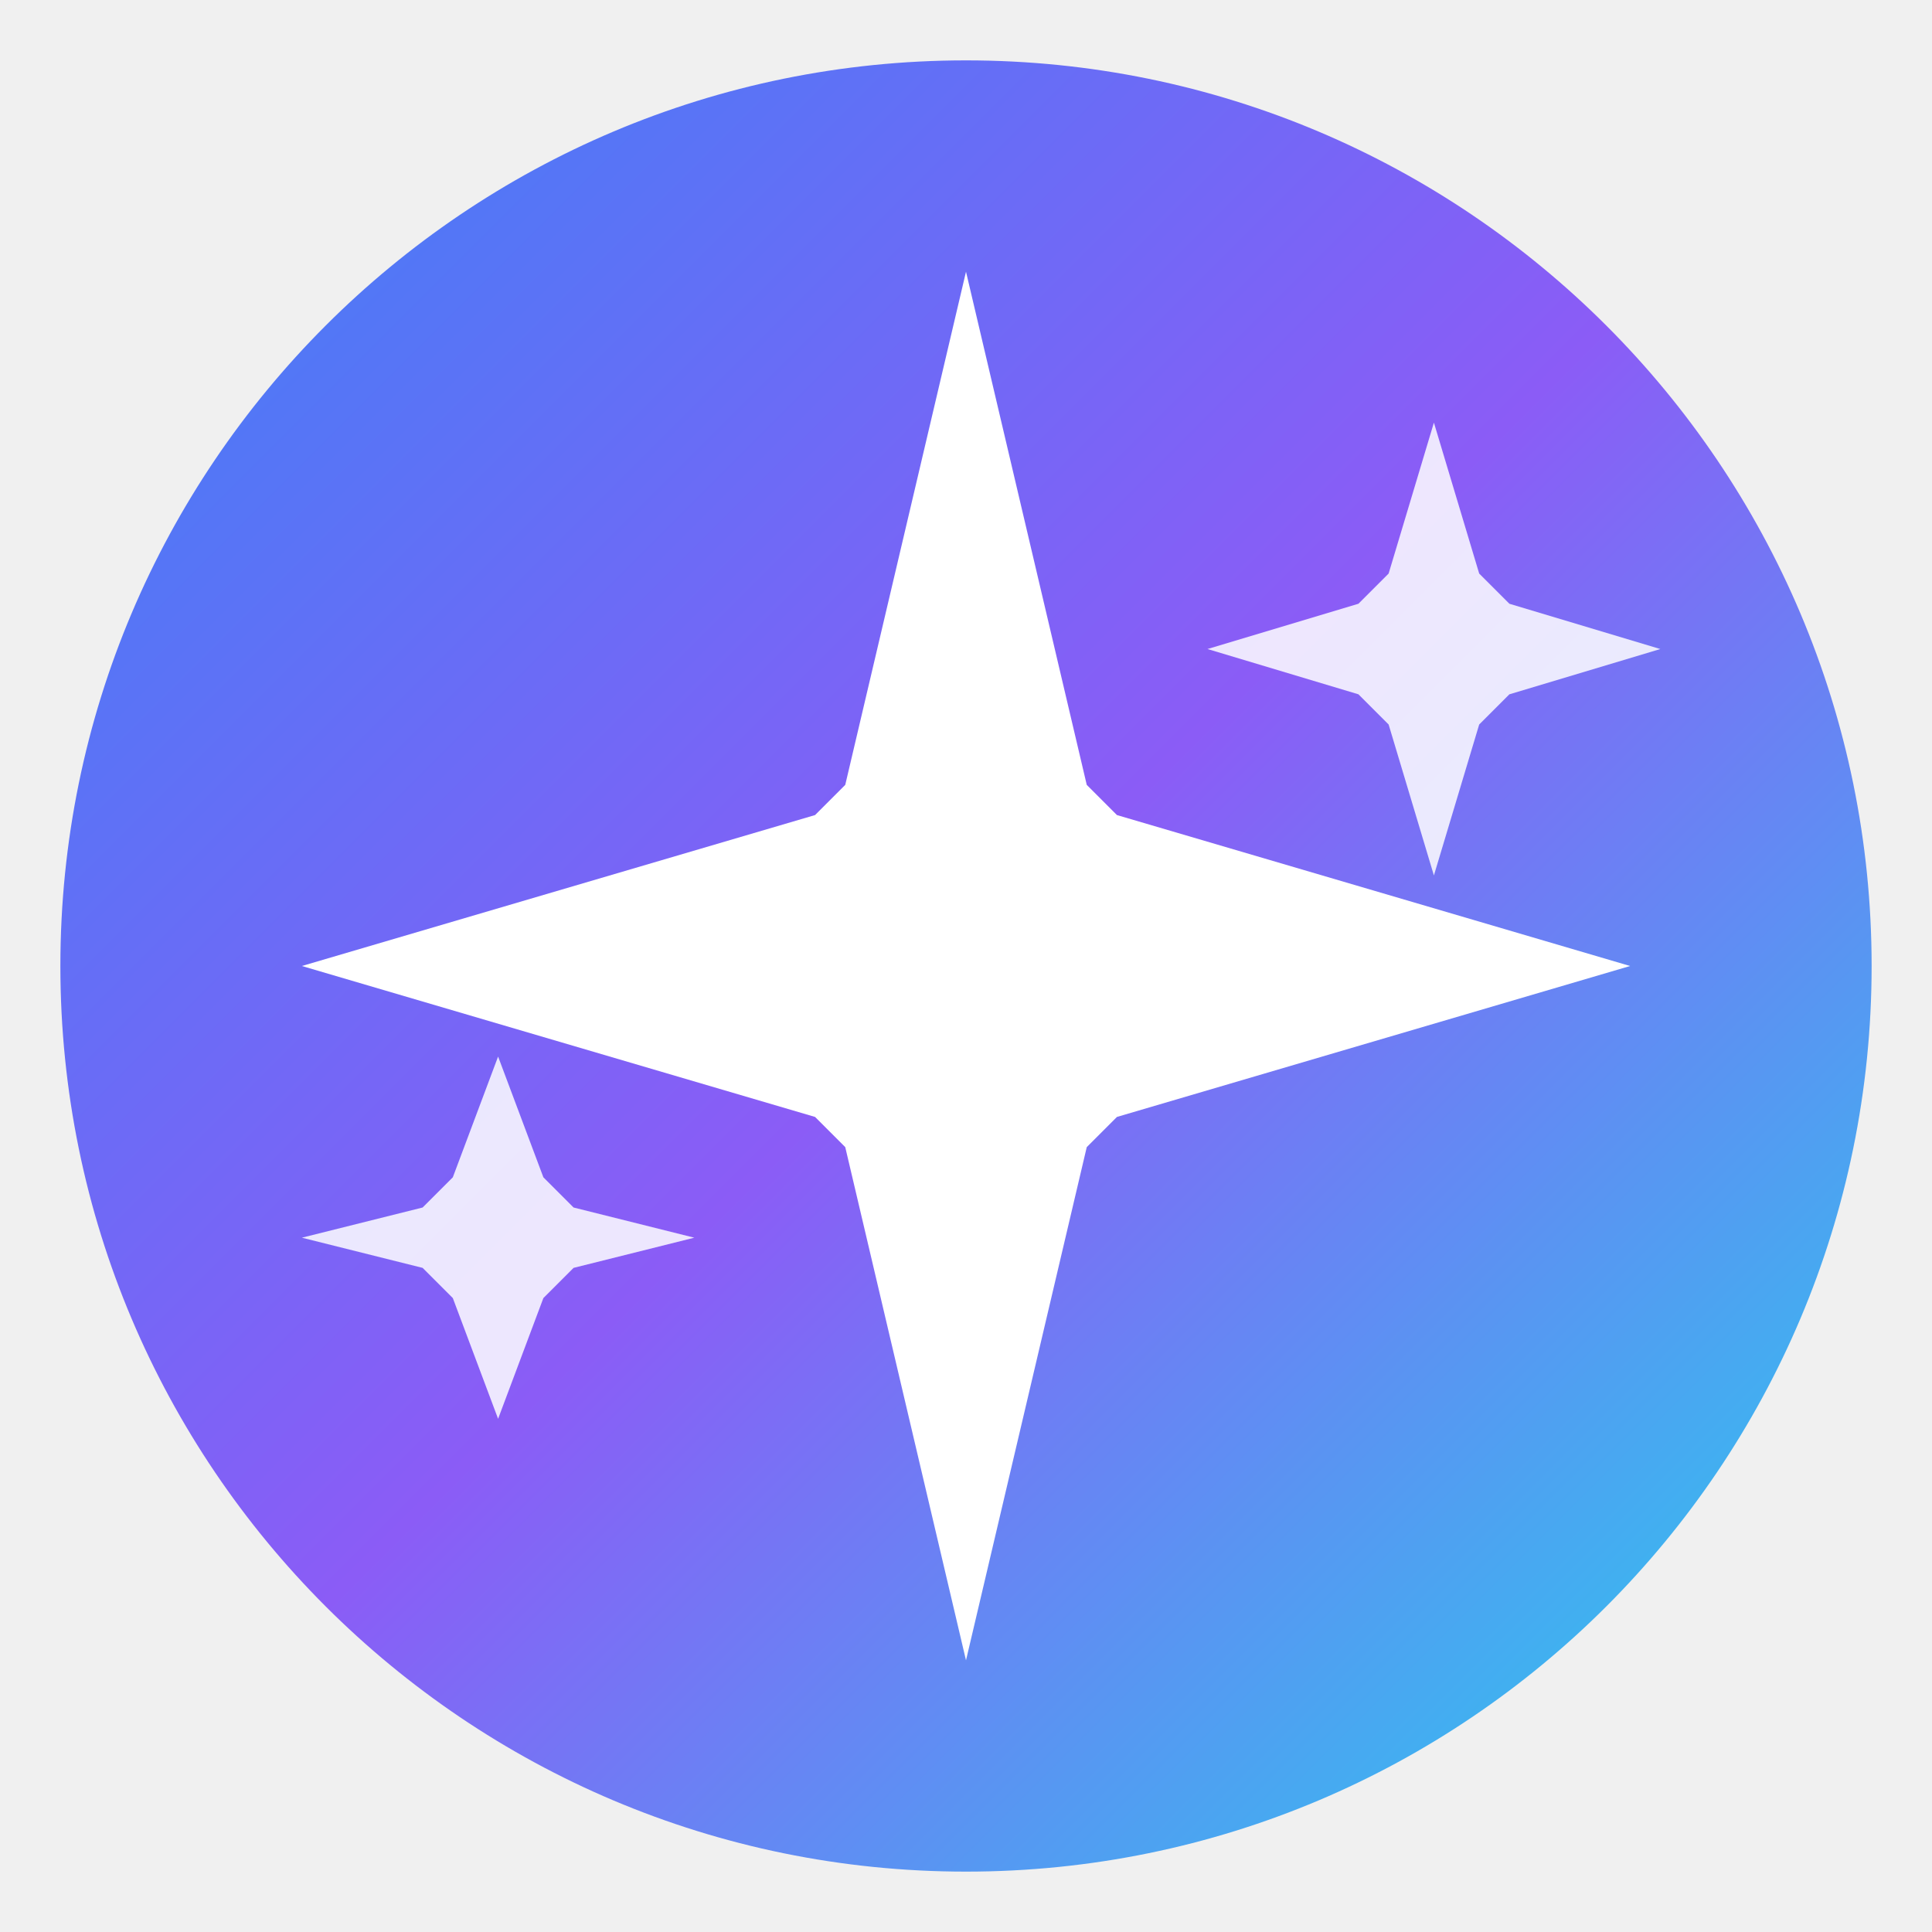
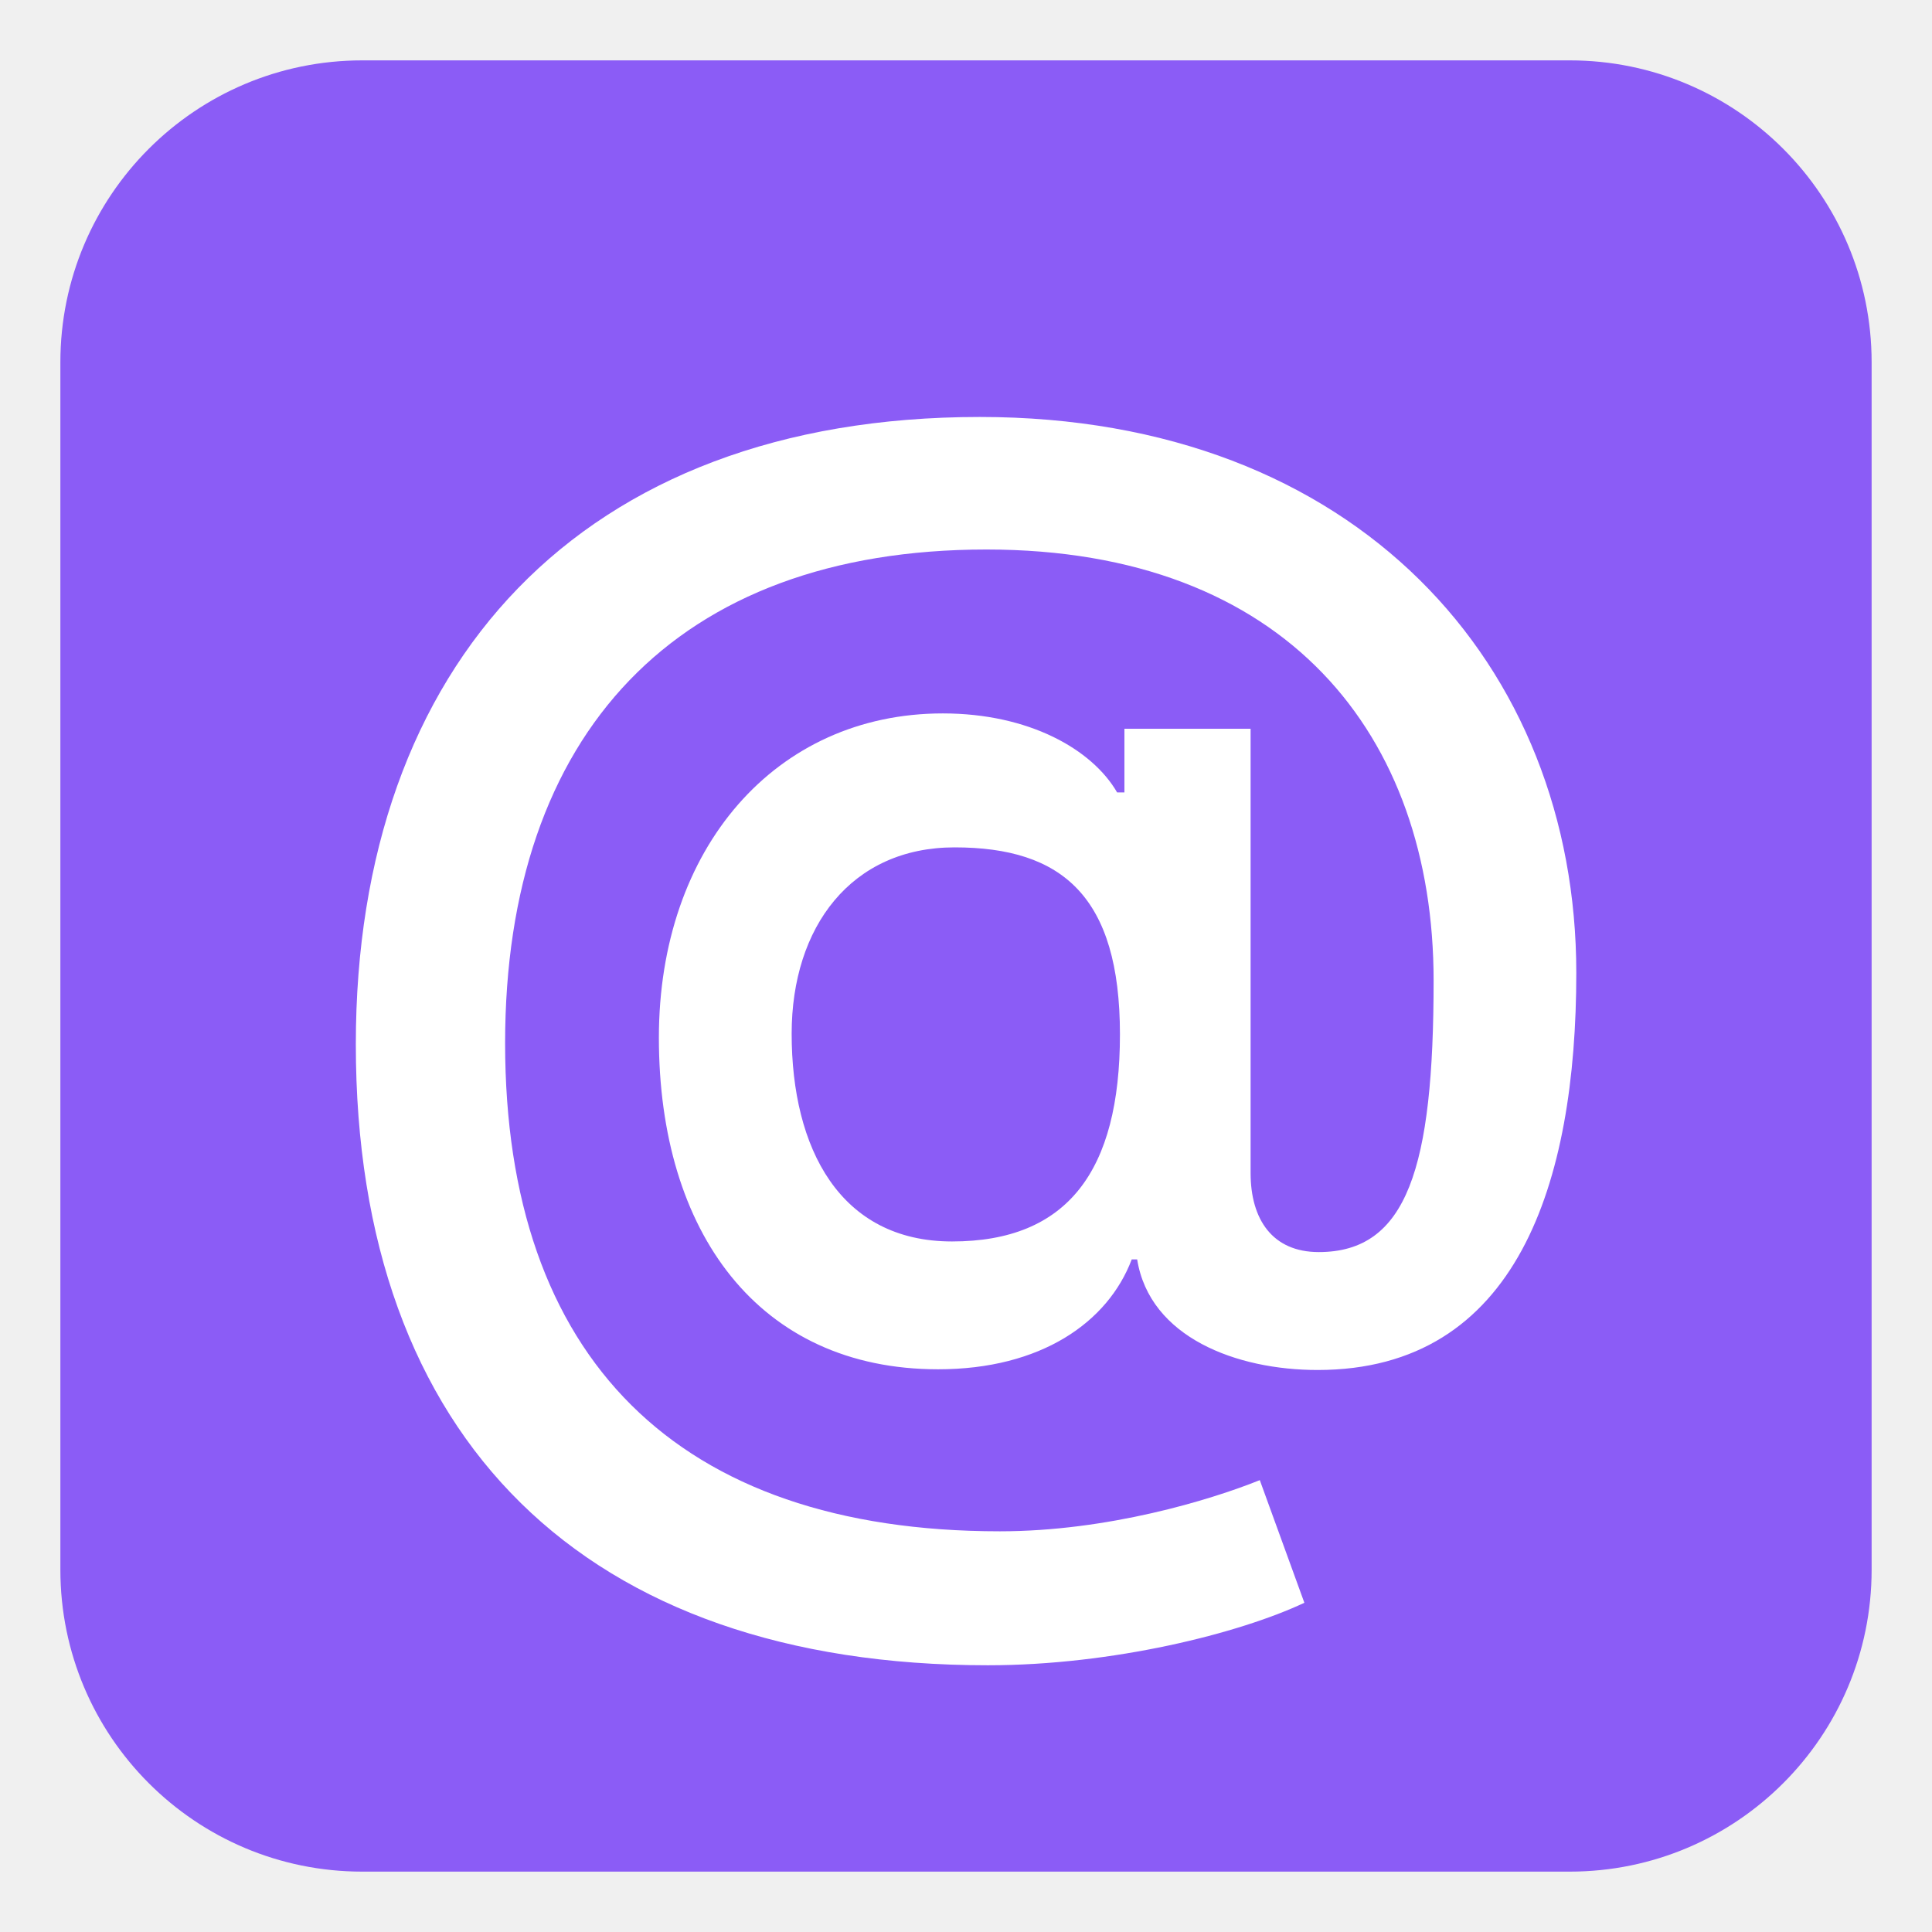
<svg xmlns="http://www.w3.org/2000/svg" viewBox="0 0 128 128" width="128" height="128">
-   <defs>
-     <linearGradient id="aiGradient" x1="0%" y1="0%" x2="100%" y2="100%">
-       <stop offset="0%" style="stop-color:#3b82f6" />
-       <stop offset="50%" style="stop-color:#8b5cf6" />
-       <stop offset="100%" style="stop-color:#22d3ee" />
-     </linearGradient>
-   </defs>
-   <circle cx="64" cy="64" r="60" fill="url(#aiGradient)" />
-   <path d="M64 18            L72 52 L74 54            L108 64            L74 74 L72 76            L64 110            L56 76 L54 74            L20 64            L54 54 L56 52 Z" fill="#ffffff" />
-   <path d="M95 28 L98 38 L100 40 L110 43 L100 46 L98 48 L95 58 L92 48 L90 46 L80 43 L90 40 L92 38 Z" fill="#ffffff" opacity="0.85" />
-   <path d="M33 70 L36 78 L38 80 L46 82 L38 84 L36 86 L33 94 L30 86 L28 84 L20 82 L28 80 L30 78 Z" fill="#ffffff" opacity="0.85" />
+   <rect x="4" y="4" width="120" height="120" rx="20" ry="20" fill="#8b5cf6" />
+   <text x="64" y="92" font-family="Inter, -apple-system, BlinkMacSystemFont, sans-serif" font-size="90" font-weight="600" fill="#ffffff" text-anchor="middle">@</text>
</svg>
